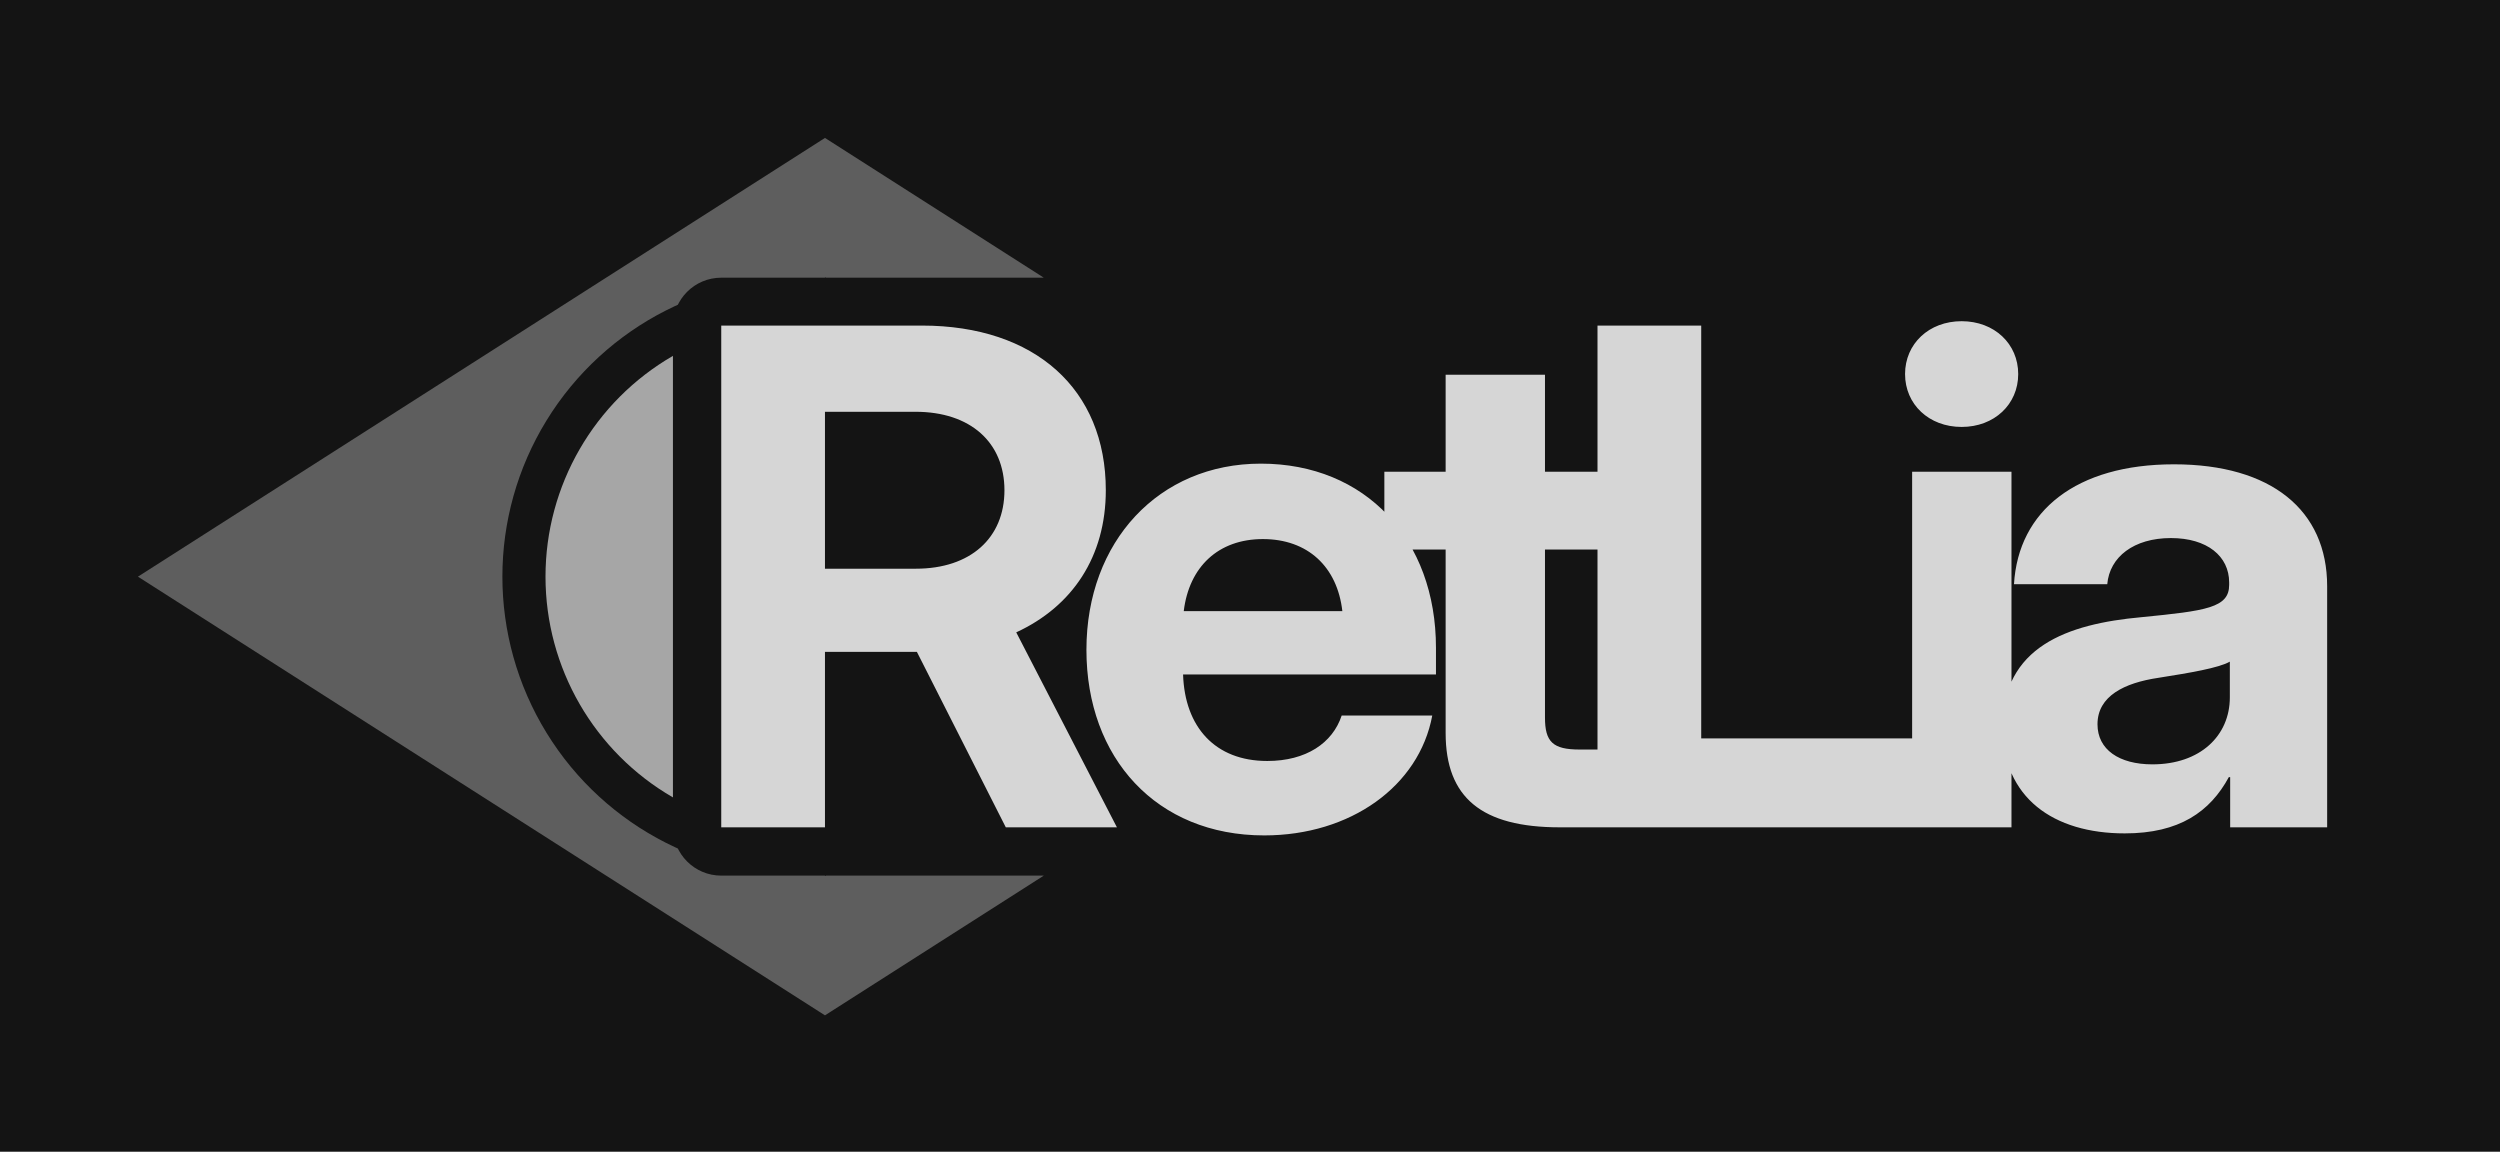
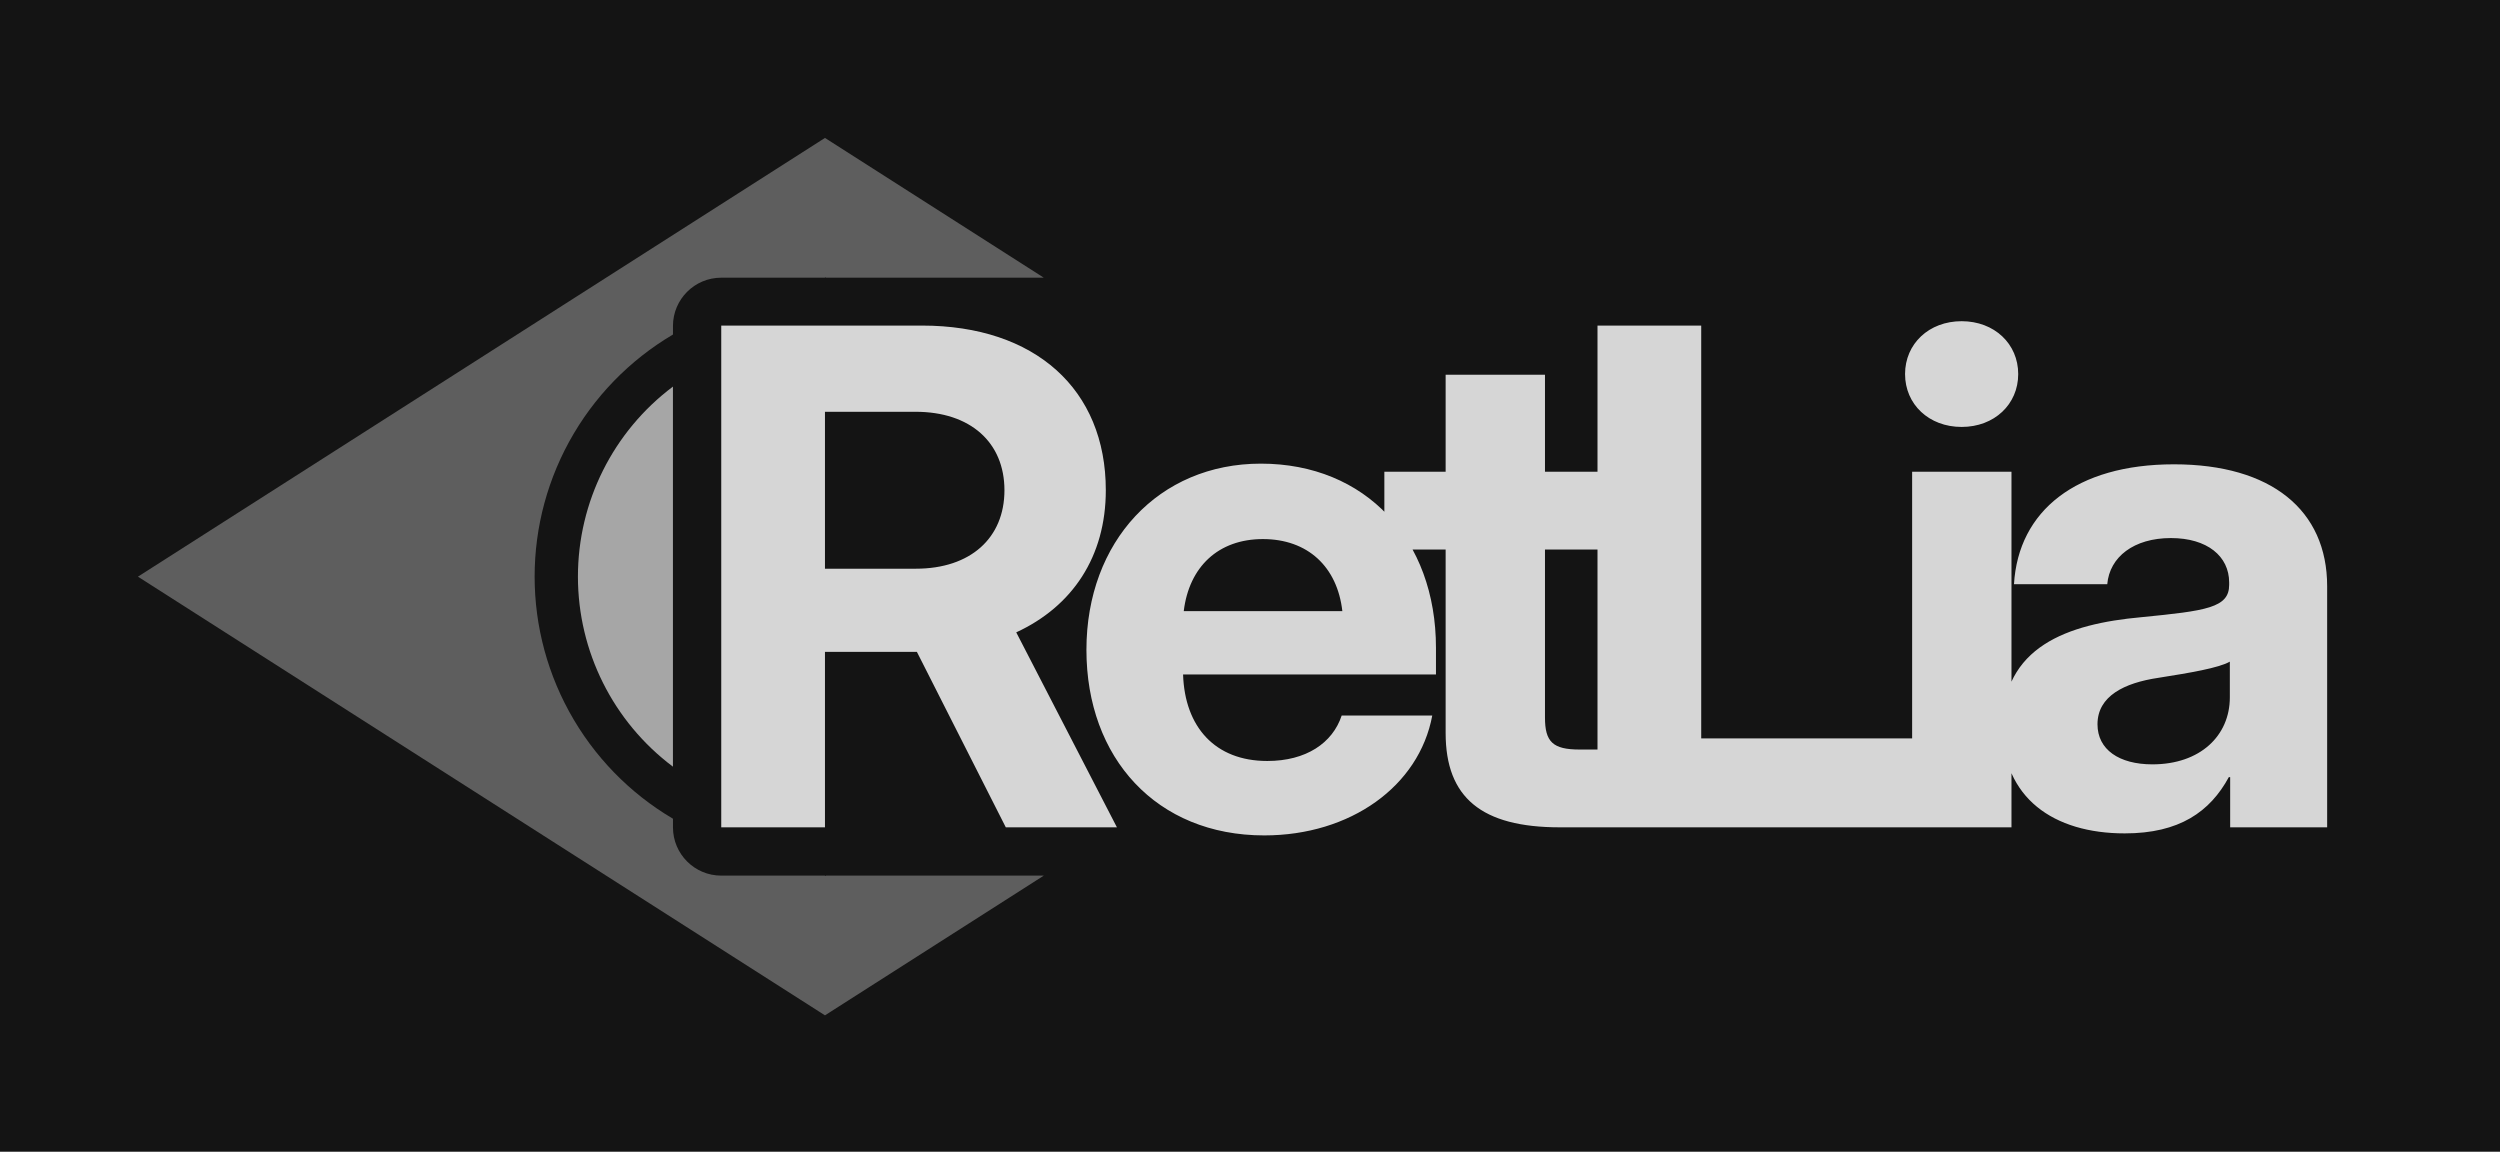
<svg xmlns="http://www.w3.org/2000/svg" width="725" height="334" viewBox="0 0 725 334">
  <rect width="100%" height="100%" fill="#141414" />
-   <path d="M239.24 40.00L302.70 80.53L239.24 80.53L239.24 80.98A86.53 86.53 0 1 0 239.24 253.47L239.24 253.93L302.70 253.93L239.24 294.45L40.00 167.23Z" fill="#5E5E5E" />
-   <path d="M195.16 103.20A73.93 73.93 0 0 0 195.16 231.25Z" fill="#A6A6A6" />
+   <path d="M239.24 40.00L302.70 80.53L239.24 80.53L239.24 85.78A81.49 81.49 0 1 0 239.24 248.67L239.24 253.93L302.70 253.93L239.24 294.45L40.00 167.23Z" fill="#5E5E5E" />
+   <path d="M195.16 112.11A68.89 68.89 0 0 0 195.16 222.34Z" fill="#A6A6A6" />
  <path d="M239.54 80.53H209.16A14.00 14.00 0 0 0 195.16 94.53V239.93A14.00 14.00 0 0 0 209.16 253.93H239.54Z" fill="#141414" />
  <path d="M209.161 239.925H239.239V189.046H265.606C265.704 189.046 265.802 189.046 265.899 189.046L291.681 239.925H323.907L294.708 183.382C311.016 175.863 320.684 161.409 320.684 142.171C320.684 112.874 300.177 94.417 267.364 94.417H209.161ZM239.239 164.925V119.417H265.509C281.427 119.417 291.29 128.304 291.29 142.171C291.29 156.038 281.427 164.925 265.606 164.925ZM366.626 242.269C391.626 242.269 411.548 228.011 415.356 207.503H389.087C386.45 215.511 378.735 220.687 367.505 220.687C352.368 220.687 343.579 210.823 343.091 195.589H416.431V187.874C416.431 156.429 396.02 134.456 365.649 134.456C336.059 134.456 315.063 157.015 315.063 188.46C315.063 219.808 335.376 242.269 366.626 242.269ZM343.286 177.23C344.849 164.339 353.345 156.331 366.235 156.331C379.224 156.331 387.817 164.339 389.282 177.23ZM469.138 136.8H448.044V108.675H419.235V136.8H401.462V159.359H419.235V212.581C419.235 231.331 429.684 239.925 452.341 239.925H469.138V217.366H458.102C450.29 217.366 448.044 215.12 448.044 208.089V159.359H469.138ZM463.274 239.925H559.466V214.144H493.352V94.417H463.274ZM554.519 239.925H583.327V136.8H554.519ZM568.874 123.812C578.347 123.812 585.281 117.269 585.281 108.48C585.281 99.691 578.347 93.148 568.874 93.148C559.402 93.148 552.468 99.691 552.468 108.48C552.468 117.269 559.402 123.812 568.874 123.812ZM616.183 241.683C632.003 241.683 640.89 235.433 646.359 225.374H646.749V239.925H674.874V170.003C674.874 147.933 658.663 134.652 630.441 134.652C602.12 134.652 585.324 148.128 584.054 169.417H611.105C611.788 161.507 618.82 156.038 629.562 156.038C640.109 156.038 646.456 161.312 646.456 168.929V169.613C646.456 176.253 639.816 177.132 620.968 178.988C599.484 180.941 580.734 187.581 580.734 210.823C580.734 231.429 595.577 241.683 616.183 241.683ZM624.191 221.663C614.523 221.663 608.273 217.366 608.273 210.042C608.273 201.839 616.085 198.03 625.949 196.566C635.226 195.101 643.331 193.734 646.652 191.878V202.23C646.652 213.363 638.058 221.663 624.191 221.663Z" fill="#D6D6D6" />
</svg>
